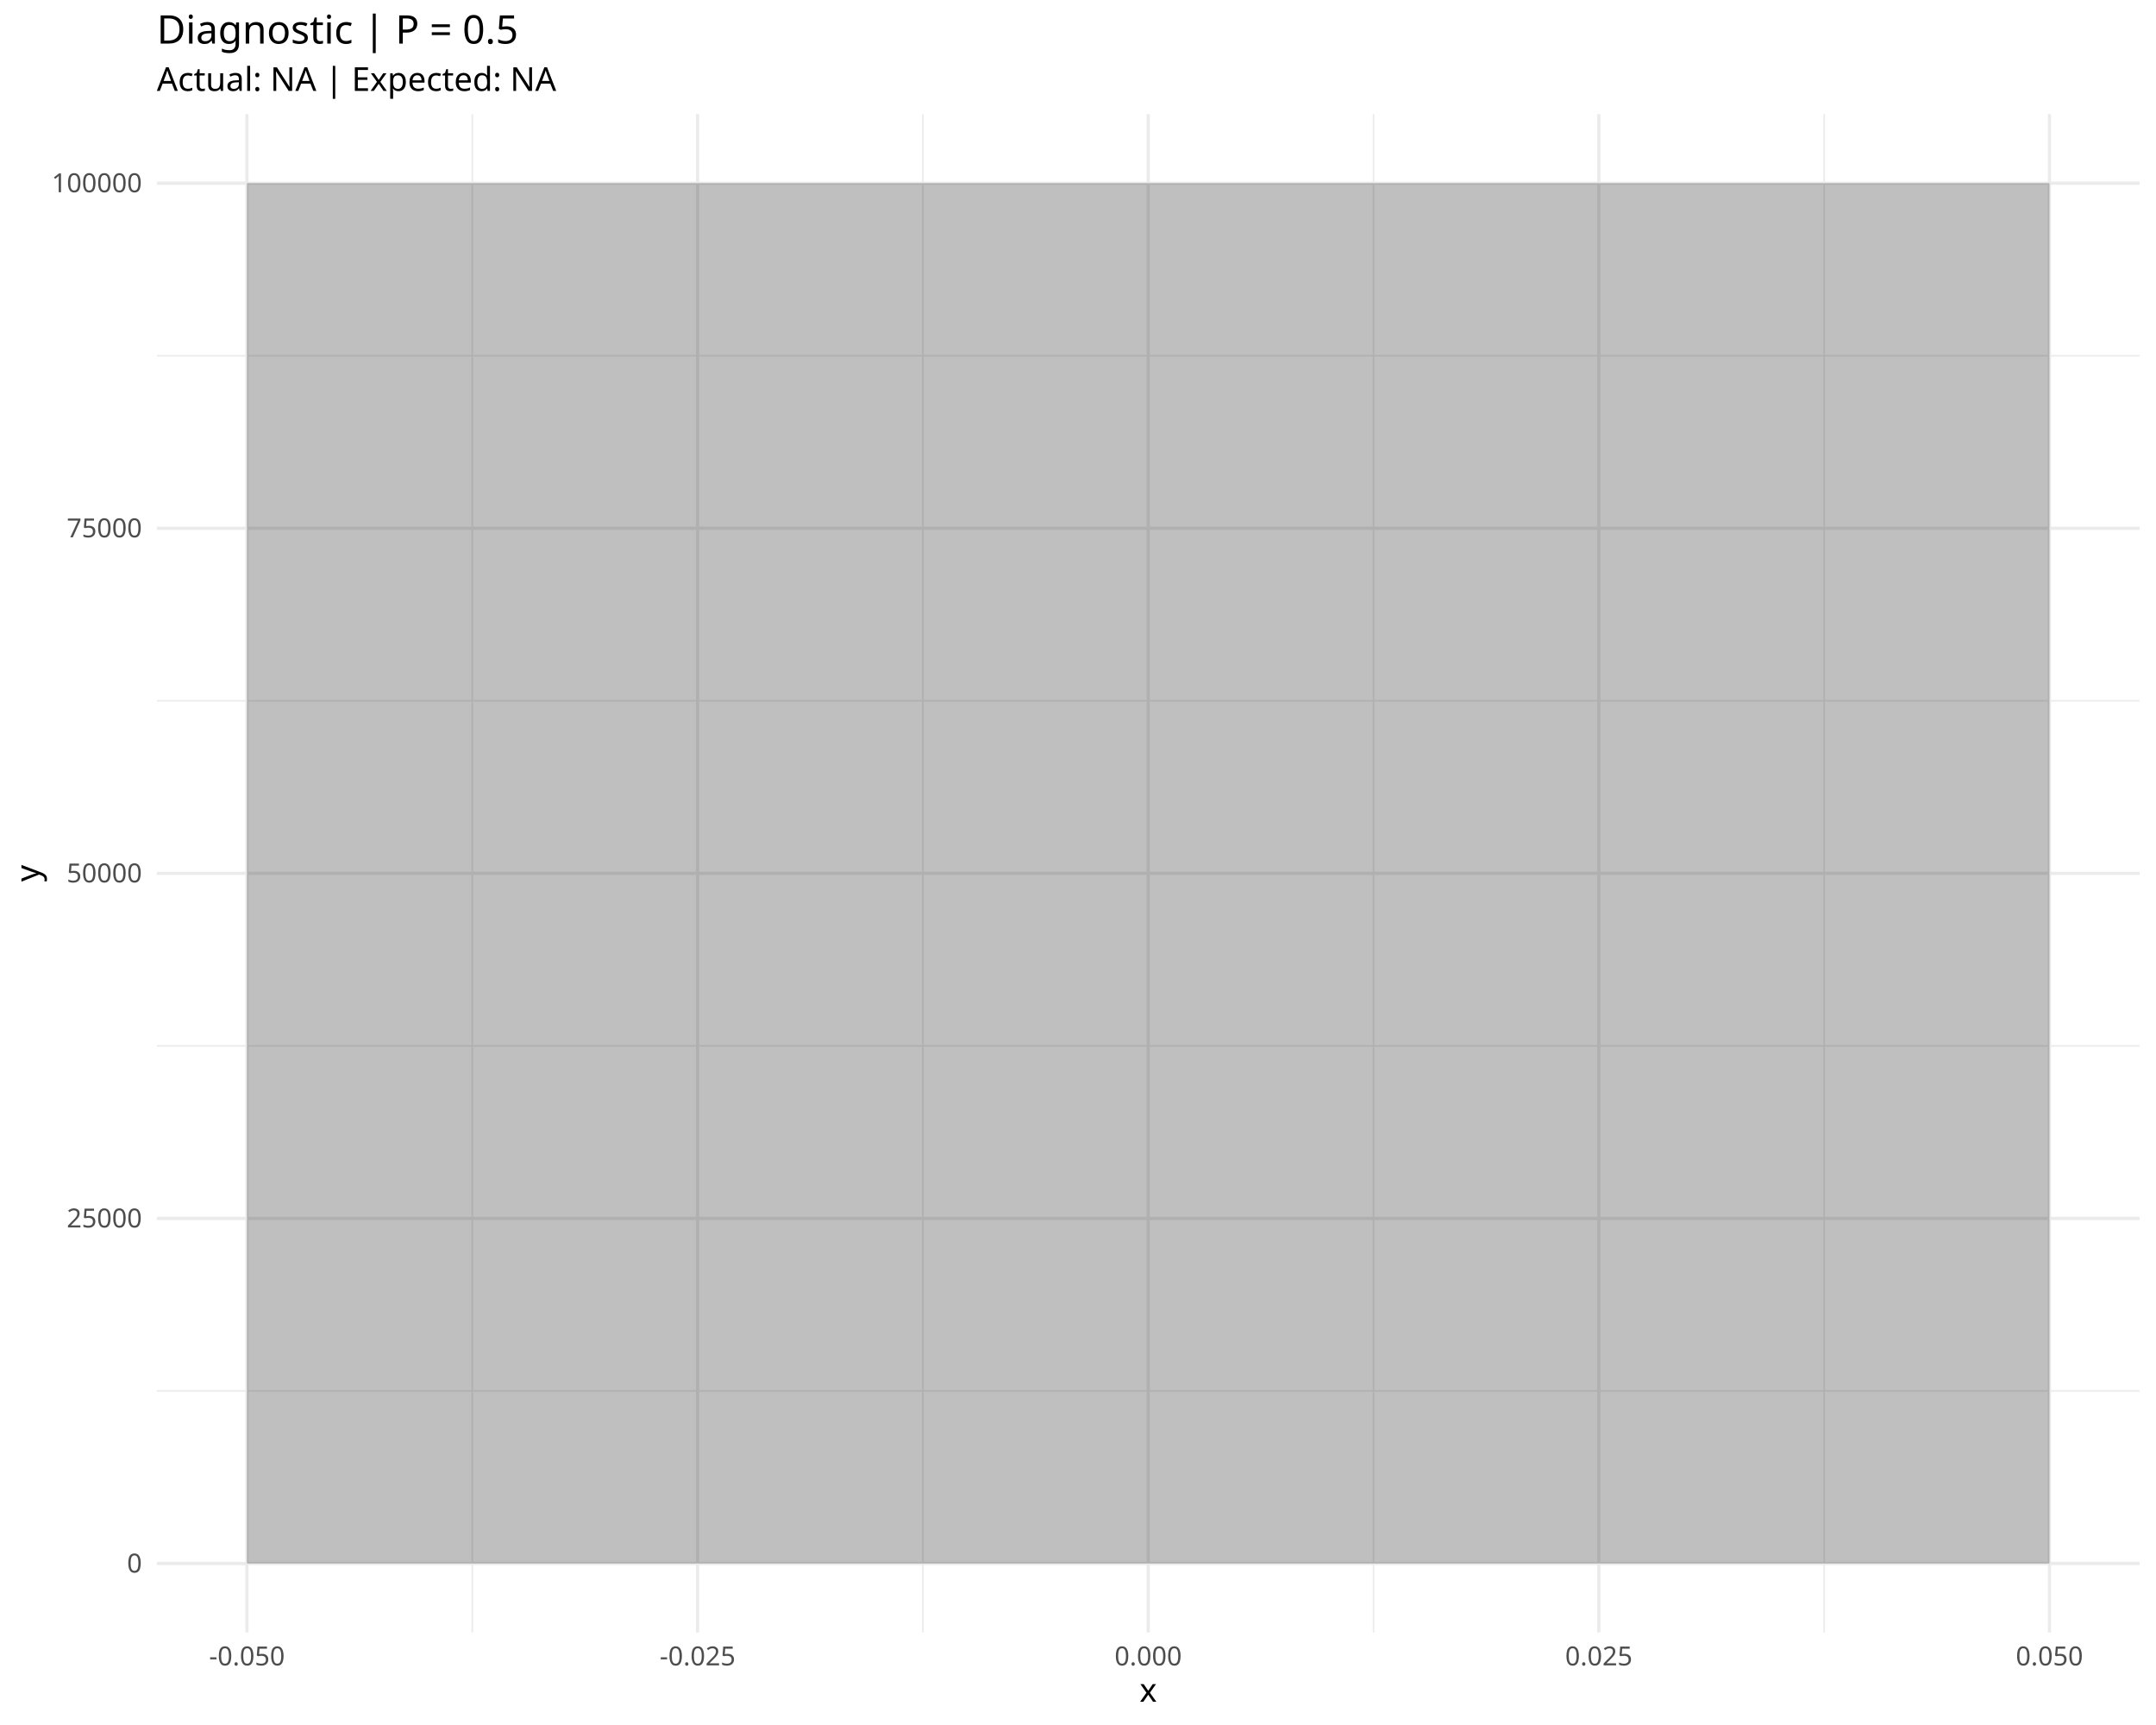
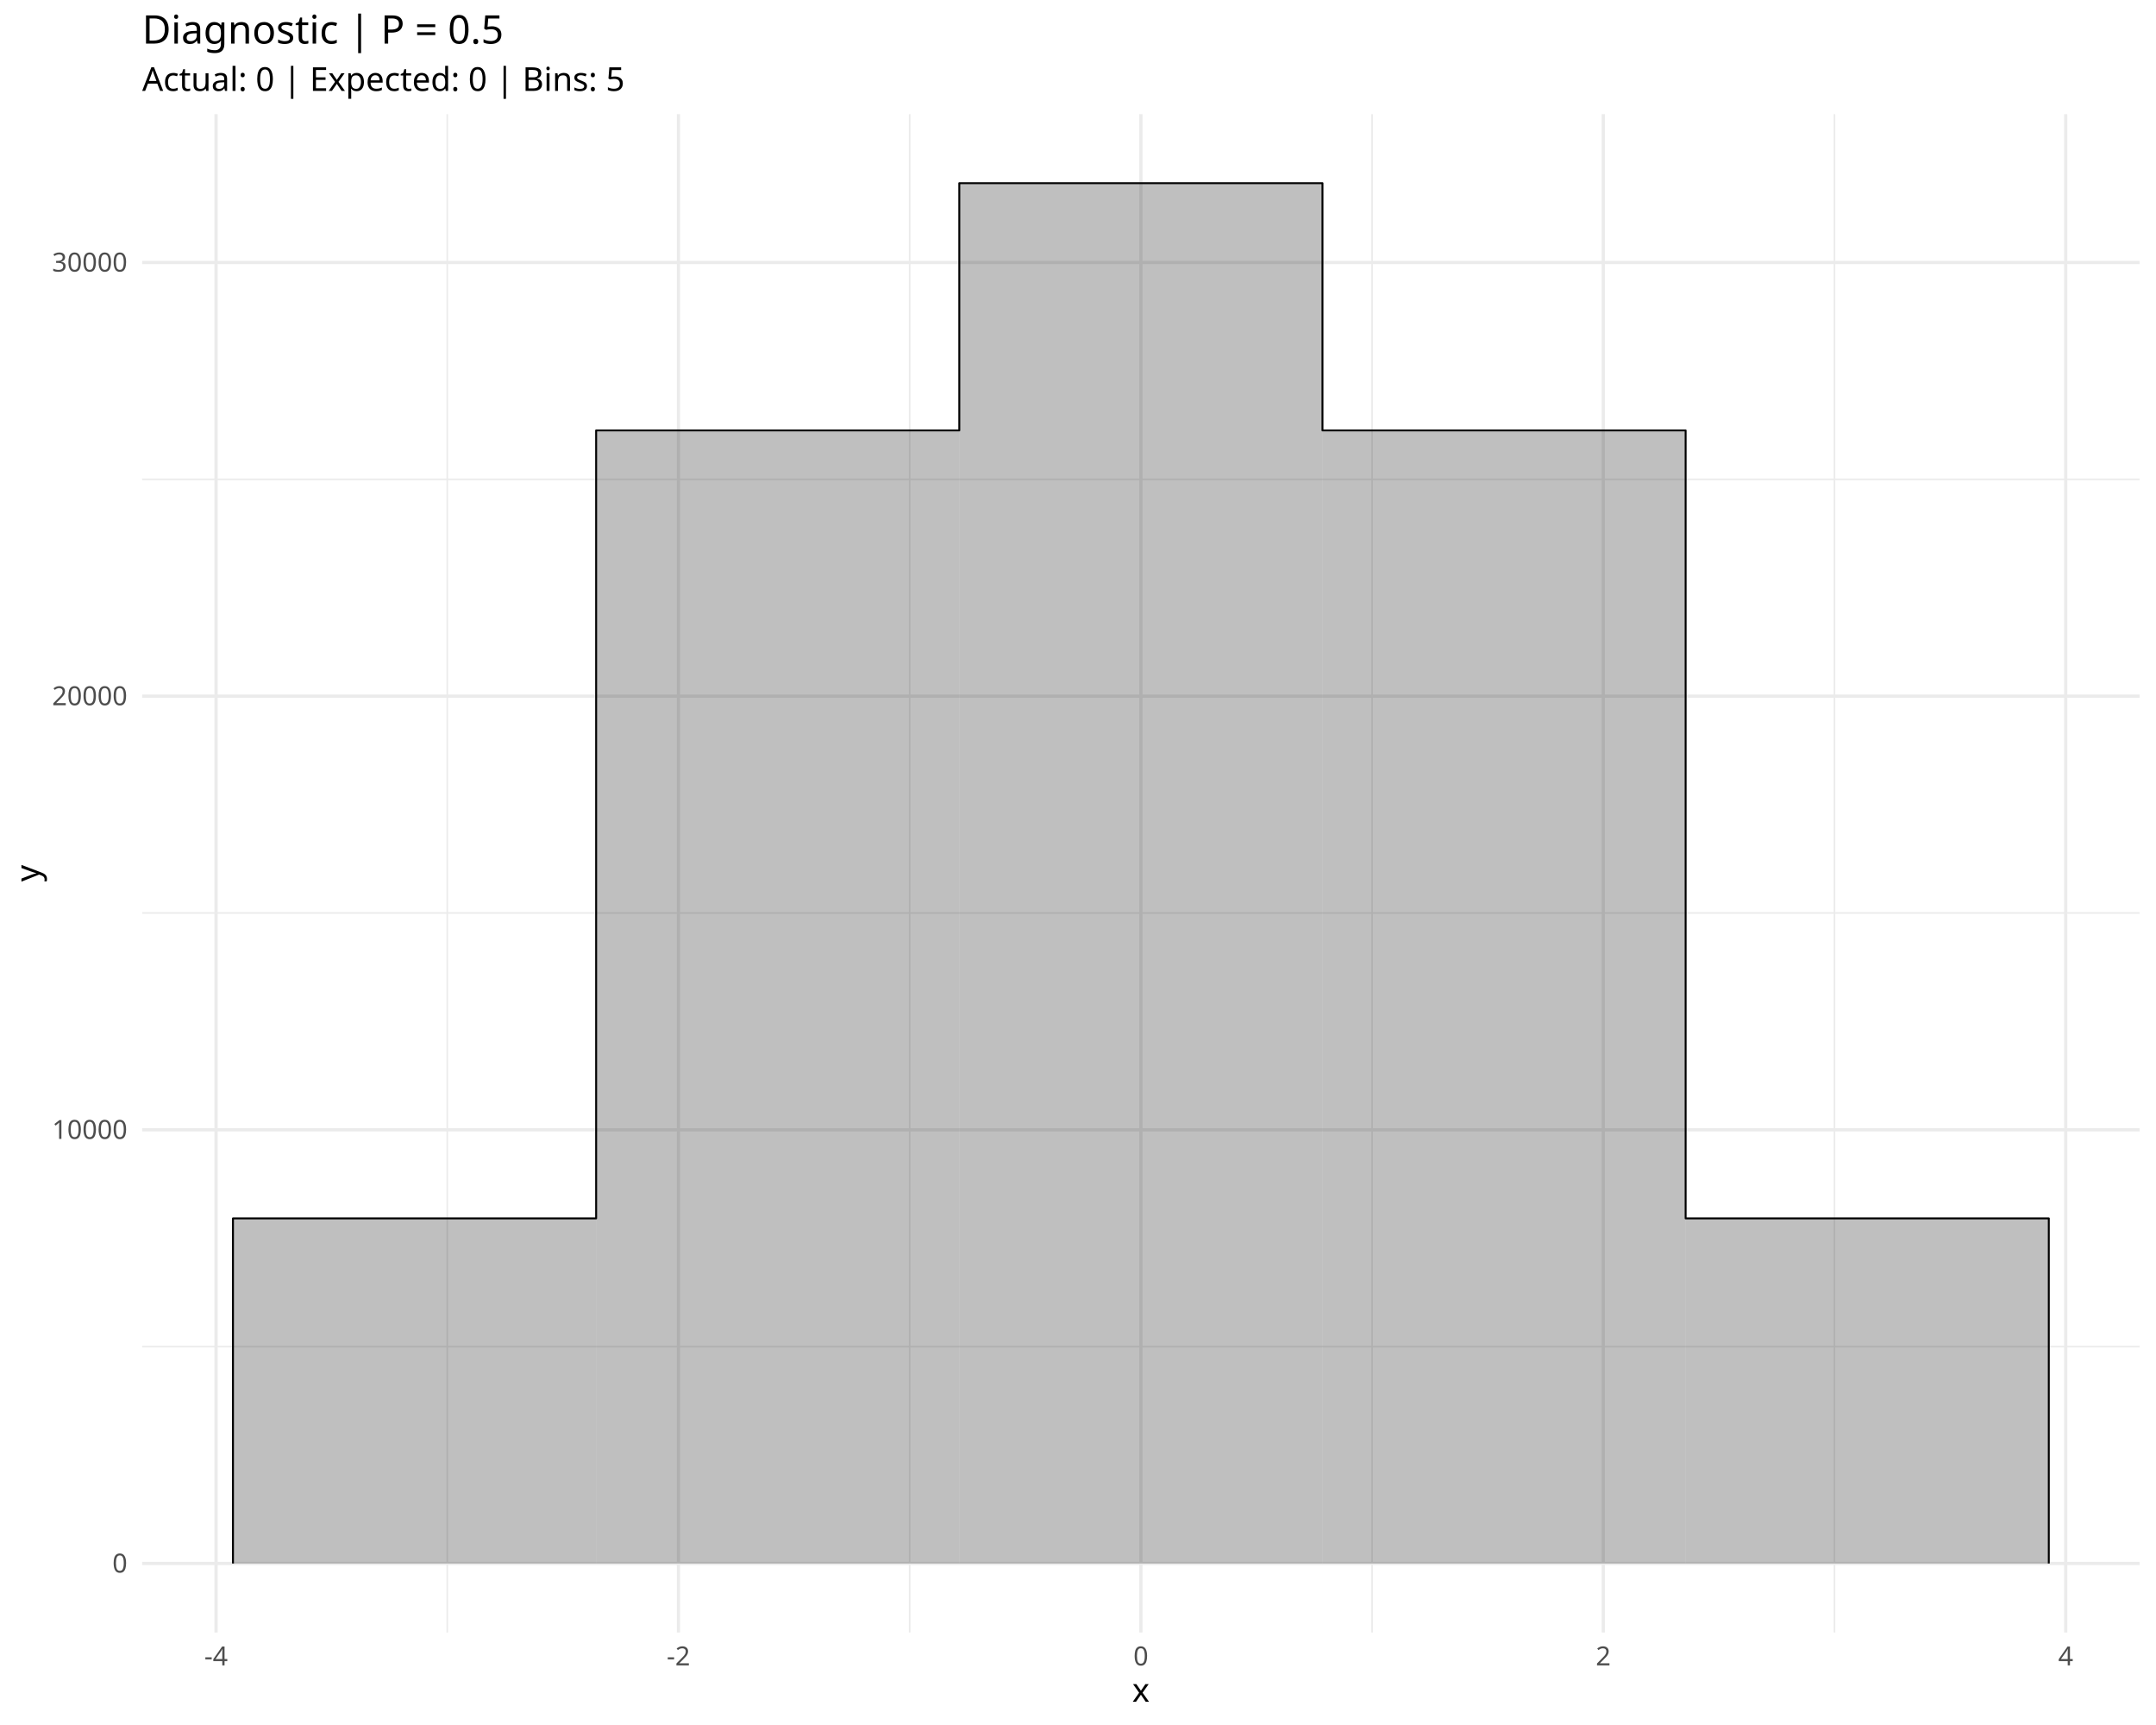
<svg xmlns="http://www.w3.org/2000/svg" class="svglite" data-engine-version="2.0" width="720.00pt" height="576.00pt" viewBox="0 0 720.00 576.00">
  <defs>
    <style type="text/css">
    .svglite line, .svglite polyline, .svglite polygon, .svglite path, .svglite rect, .svglite circle {
      fill: none;
      stroke: #000000;
      stroke-linecap: round;
      stroke-linejoin: round;
      stroke-miterlimit: 10.00;
    }
  </style>
  </defs>
  <rect width="100%" height="100%" style="stroke: none; fill: #FFFFFF;" />
  <defs>
    <clipPath id="cpMC4wMHw3MjAuMDB8MC4wMHw1NzYuMDA=">
      <rect x="0.00" y="0.00" width="720.00" height="576.00" />
    </clipPath>
  </defs>
  <g clip-path="url(#cpMC4wMHw3MjAuMDB8MC4wMHw1NzYuMDA=)">
    <rect x="0.00" y="0.00" width="720.00" height="576.00" style="stroke-width: 1.07; stroke: none; fill: #FFFFFF;" />
  </g>
  <defs>
-     <clipPath id="cpNTIuMzd8NzE0LjUyfDM4LjEyfDU0NS4xMQ==">
-       <rect x="52.37" y="38.12" width="662.15" height="507.00" />
+     <clipPath id="cpNDcuNDh8NzE0LjUyfDM4LjEyfDU0NS4xMQ==">
+       <rect x="47.48" y="38.12" width="667.04" height="507.00" />
    </clipPath>
  </defs>
-   <g clip-path="url(#cpNTIuMzd8NzE0LjUyfDM4LjEyfDU0NS4xMQ==)">
-     <polyline points="52.37,464.45 714.52,464.45 " style="stroke-width: 0.53; stroke: #EBEBEB; stroke-linecap: butt;" />
-     <polyline points="52.37,349.23 714.52,349.23 " style="stroke-width: 0.53; stroke: #EBEBEB; stroke-linecap: butt;" />
-     <polyline points="52.37,234.00 714.52,234.00 " style="stroke-width: 0.53; stroke: #EBEBEB; stroke-linecap: butt;" />
-     <polyline points="52.37,118.78 714.52,118.78 " style="stroke-width: 0.53; stroke: #EBEBEB; stroke-linecap: butt;" />
-     <polyline points="157.71,545.11 157.71,38.12 " style="stroke-width: 0.53; stroke: #EBEBEB; stroke-linecap: butt;" />
-     <polyline points="308.20,545.11 308.20,38.12 " style="stroke-width: 0.53; stroke: #EBEBEB; stroke-linecap: butt;" />
-     <polyline points="458.69,545.11 458.69,38.12 " style="stroke-width: 0.53; stroke: #EBEBEB; stroke-linecap: butt;" />
-     <polyline points="609.18,545.11 609.18,38.12 " style="stroke-width: 0.53; stroke: #EBEBEB; stroke-linecap: butt;" />
-     <polyline points="52.37,522.07 714.52,522.07 " style="stroke-width: 1.07; stroke: #EBEBEB; stroke-linecap: butt;" />
-     <polyline points="52.37,406.84 714.52,406.84 " style="stroke-width: 1.07; stroke: #EBEBEB; stroke-linecap: butt;" />
-     <polyline points="52.37,291.62 714.52,291.62 " style="stroke-width: 1.07; stroke: #EBEBEB; stroke-linecap: butt;" />
-     <polyline points="52.37,176.39 714.52,176.39 " style="stroke-width: 1.07; stroke: #EBEBEB; stroke-linecap: butt;" />
-     <polyline points="52.37,61.17 714.52,61.17 " style="stroke-width: 1.07; stroke: #EBEBEB; stroke-linecap: butt;" />
-     <polyline points="82.47,545.11 82.47,38.12 " style="stroke-width: 1.07; stroke: #EBEBEB; stroke-linecap: butt;" />
-     <polyline points="232.96,545.11 232.96,38.12 " style="stroke-width: 1.07; stroke: #EBEBEB; stroke-linecap: butt;" />
-     <polyline points="383.45,545.11 383.45,38.12 " style="stroke-width: 1.07; stroke: #EBEBEB; stroke-linecap: butt;" />
-     <polyline points="533.93,545.11 533.93,38.12 " style="stroke-width: 1.07; stroke: #EBEBEB; stroke-linecap: butt;" />
-     <polyline points="684.42,545.11 684.42,38.12 " style="stroke-width: 1.07; stroke: #EBEBEB; stroke-linecap: butt;" />
-     <rect x="82.47" y="61.16" width="601.95" height="460.91" style="stroke-width: 1.07; stroke: none; stroke-linecap: butt; stroke-linejoin: miter; fill: #000000; fill-opacity: 0.25;" />
+   <g clip-path="url(#cpNDcuNDh8NzE0LjUyfDM4LjEyfDU0NS4xMQ==)">
+     <polyline points="47.48,449.66 714.52,449.66 " style="stroke-width: 0.53; stroke: #EBEBEB; stroke-linecap: butt;" />
+     <polyline points="47.48,304.86 714.52,304.86 " style="stroke-width: 0.53; stroke: #EBEBEB; stroke-linecap: butt;" />
+     <polyline points="47.48,160.05 714.52,160.05 " style="stroke-width: 0.53; stroke: #EBEBEB; stroke-linecap: butt;" />
+     <polyline points="149.36,545.11 149.36,38.12 " style="stroke-width: 0.53; stroke: #EBEBEB; stroke-linecap: butt;" />
+     <polyline points="303.79,545.11 303.79,38.12 " style="stroke-width: 0.53; stroke: #EBEBEB; stroke-linecap: butt;" />
+     <polyline points="458.21,545.11 458.21,38.12 " style="stroke-width: 0.53; stroke: #EBEBEB; stroke-linecap: butt;" />
+     <polyline points="612.63,545.11 612.63,38.12 " style="stroke-width: 0.53; stroke: #EBEBEB; stroke-linecap: butt;" />
+     <polyline points="47.48,522.07 714.52,522.07 " style="stroke-width: 1.07; stroke: #EBEBEB; stroke-linecap: butt;" />
+     <polyline points="47.48,377.26 714.52,377.26 " style="stroke-width: 1.07; stroke: #EBEBEB; stroke-linecap: butt;" />
+     <polyline points="47.48,232.45 714.52,232.45 " style="stroke-width: 1.07; stroke: #EBEBEB; stroke-linecap: butt;" />
+     <polyline points="47.48,87.65 714.52,87.65 " style="stroke-width: 1.07; stroke: #EBEBEB; stroke-linecap: butt;" />
+     <polyline points="72.15,545.11 72.15,38.12 " style="stroke-width: 1.07; stroke: #EBEBEB; stroke-linecap: butt;" />
+     <polyline points="226.57,545.11 226.57,38.12 " style="stroke-width: 1.07; stroke: #EBEBEB; stroke-linecap: butt;" />
+     <polyline points="381.00,545.11 381.00,38.12 " style="stroke-width: 1.07; stroke: #EBEBEB; stroke-linecap: butt;" />
+     <polyline points="535.42,545.11 535.42,38.12 " style="stroke-width: 1.07; stroke: #EBEBEB; stroke-linecap: butt;" />
+     <polyline points="689.85,545.11 689.85,38.12 " style="stroke-width: 1.07; stroke: #EBEBEB; stroke-linecap: butt;" />
+     <rect x="77.80" y="406.83" width="121.28" height="115.24" style="stroke-width: 1.07; stroke: none; stroke-linecap: butt; stroke-linejoin: miter; fill: #000000; fill-opacity: 0.25;" />
+     <rect x="199.08" y="143.72" width="121.28" height="378.35" style="stroke-width: 1.07; stroke: none; stroke-linecap: butt; stroke-linejoin: miter; fill: #000000; fill-opacity: 0.25;" />
+     <rect x="320.36" y="61.16" width="121.28" height="460.91" style="stroke-width: 1.07; stroke: none; stroke-linecap: butt; stroke-linejoin: miter; fill: #000000; fill-opacity: 0.25;" />
+     <rect x="441.64" y="143.72" width="121.28" height="378.35" style="stroke-width: 1.07; stroke: none; stroke-linecap: butt; stroke-linejoin: miter; fill: #000000; fill-opacity: 0.25;" />
+     <rect x="562.92" y="406.83" width="121.28" height="115.24" style="stroke-width: 1.07; stroke: none; stroke-linecap: butt; stroke-linejoin: miter; fill: #000000; fill-opacity: 0.25;" />
+     <polyline points="77.80,522.07 77.80,406.83 199.08,406.83 199.08,143.72 320.36,143.72 320.36,61.16 441.64,61.16 441.64,143.72 562.92,143.72 562.92,406.83 684.20,406.83 684.20,522.07 " style="stroke-width: 0.64; stroke-linecap: butt;" />
  </g>
  <g clip-path="url(#cpMC4wMHw3MjAuMDB8MC4wMHw1NzYuMDA=)">
-     <text x="47.44" y="525.10" text-anchor="end" style="font-size: 8.80px; fill: #4D4D4D; font-family: sans;" textLength="4.89px" lengthAdjust="spacingAndGlyphs">0</text>
-     <text x="47.44" y="409.87" text-anchor="end" style="font-size: 8.80px; fill: #4D4D4D; font-family: sans;" textLength="24.47px" lengthAdjust="spacingAndGlyphs">25000</text>
-     <text x="47.44" y="294.64" text-anchor="end" style="font-size: 8.80px; fill: #4D4D4D; font-family: sans;" textLength="24.47px" lengthAdjust="spacingAndGlyphs">50000</text>
-     <text x="47.44" y="179.42" text-anchor="end" style="font-size: 8.80px; fill: #4D4D4D; font-family: sans;" textLength="24.47px" lengthAdjust="spacingAndGlyphs">75000</text>
-     <text x="47.44" y="64.19" text-anchor="end" style="font-size: 8.80px; fill: #4D4D4D; font-family: sans;" textLength="29.37px" lengthAdjust="spacingAndGlyphs">100000</text>
-     <text x="82.47" y="556.10" text-anchor="middle" style="font-size: 8.80px; fill: #4D4D4D; font-family: sans;" textLength="24.95px" lengthAdjust="spacingAndGlyphs">-0.050</text>
-     <text x="232.96" y="556.10" text-anchor="middle" style="font-size: 8.80px; fill: #4D4D4D; font-family: sans;" textLength="24.95px" lengthAdjust="spacingAndGlyphs">-0.025</text>
-     <text x="383.45" y="556.10" text-anchor="middle" style="font-size: 8.80px; fill: #4D4D4D; font-family: sans;" textLength="22.02px" lengthAdjust="spacingAndGlyphs">0.000</text>
-     <text x="533.93" y="556.10" text-anchor="middle" style="font-size: 8.80px; fill: #4D4D4D; font-family: sans;" textLength="22.02px" lengthAdjust="spacingAndGlyphs">0.025</text>
-     <text x="684.42" y="556.10" text-anchor="middle" style="font-size: 8.80px; fill: #4D4D4D; font-family: sans;" textLength="22.02px" lengthAdjust="spacingAndGlyphs">0.050</text>
-     <text x="383.45" y="568.24" text-anchor="middle" style="font-size: 11.00px; font-family: sans;" textLength="5.50px" lengthAdjust="spacingAndGlyphs">x</text>
+     <text x="42.55" y="525.10" text-anchor="end" style="font-size: 8.80px; fill: #4D4D4D; font-family: sans;" textLength="4.89px" lengthAdjust="spacingAndGlyphs">0</text>
+     <text x="42.55" y="380.29" text-anchor="end" style="font-size: 8.80px; fill: #4D4D4D; font-family: sans;" textLength="24.47px" lengthAdjust="spacingAndGlyphs">10000</text>
+     <text x="42.55" y="235.48" text-anchor="end" style="font-size: 8.80px; fill: #4D4D4D; font-family: sans;" textLength="24.47px" lengthAdjust="spacingAndGlyphs">20000</text>
+     <text x="42.55" y="90.68" text-anchor="end" style="font-size: 8.80px; fill: #4D4D4D; font-family: sans;" textLength="24.47px" lengthAdjust="spacingAndGlyphs">30000</text>
+     <text x="72.15" y="556.10" text-anchor="middle" style="font-size: 8.80px; fill: #4D4D4D; font-family: sans;" textLength="7.82px" lengthAdjust="spacingAndGlyphs">-4</text>
+     <text x="226.57" y="556.10" text-anchor="middle" style="font-size: 8.80px; fill: #4D4D4D; font-family: sans;" textLength="7.82px" lengthAdjust="spacingAndGlyphs">-2</text>
+     <text x="381.00" y="556.10" text-anchor="middle" style="font-size: 8.80px; fill: #4D4D4D; font-family: sans;" textLength="4.89px" lengthAdjust="spacingAndGlyphs">0</text>
+     <text x="535.42" y="556.10" text-anchor="middle" style="font-size: 8.80px; fill: #4D4D4D; font-family: sans;" textLength="4.89px" lengthAdjust="spacingAndGlyphs">2</text>
+     <text x="689.85" y="556.10" text-anchor="middle" style="font-size: 8.80px; fill: #4D4D4D; font-family: sans;" textLength="4.89px" lengthAdjust="spacingAndGlyphs">4</text>
+     <text x="381.00" y="568.24" text-anchor="middle" style="font-size: 11.00px; font-family: sans;" textLength="5.50px" lengthAdjust="spacingAndGlyphs">x</text>
    <text transform="translate(13.05,291.61) rotate(-90)" text-anchor="middle" style="font-size: 11.00px; font-family: sans;" textLength="5.50px" lengthAdjust="spacingAndGlyphs">y</text>
-     <text x="52.37" y="30.35" style="font-size: 11.00px; font-family: sans;" textLength="128.22px" lengthAdjust="spacingAndGlyphs">Actual: NA | Expected: NA</text>
-     <text x="52.37" y="14.56" style="font-size: 13.20px; font-family: sans;" textLength="114.61px" lengthAdjust="spacingAndGlyphs">Diagnostic | P = 0.5</text>
+     <text x="47.48" y="30.35" style="font-size: 11.00px; font-family: sans;" textLength="152.49px" lengthAdjust="spacingAndGlyphs">Actual: 0 | Expected: 0 | Bins: 5</text>
+     <text x="47.48" y="14.56" style="font-size: 13.20px; font-family: sans;" textLength="114.61px" lengthAdjust="spacingAndGlyphs">Diagnostic | P = 0.5</text>
  </g>
</svg>
